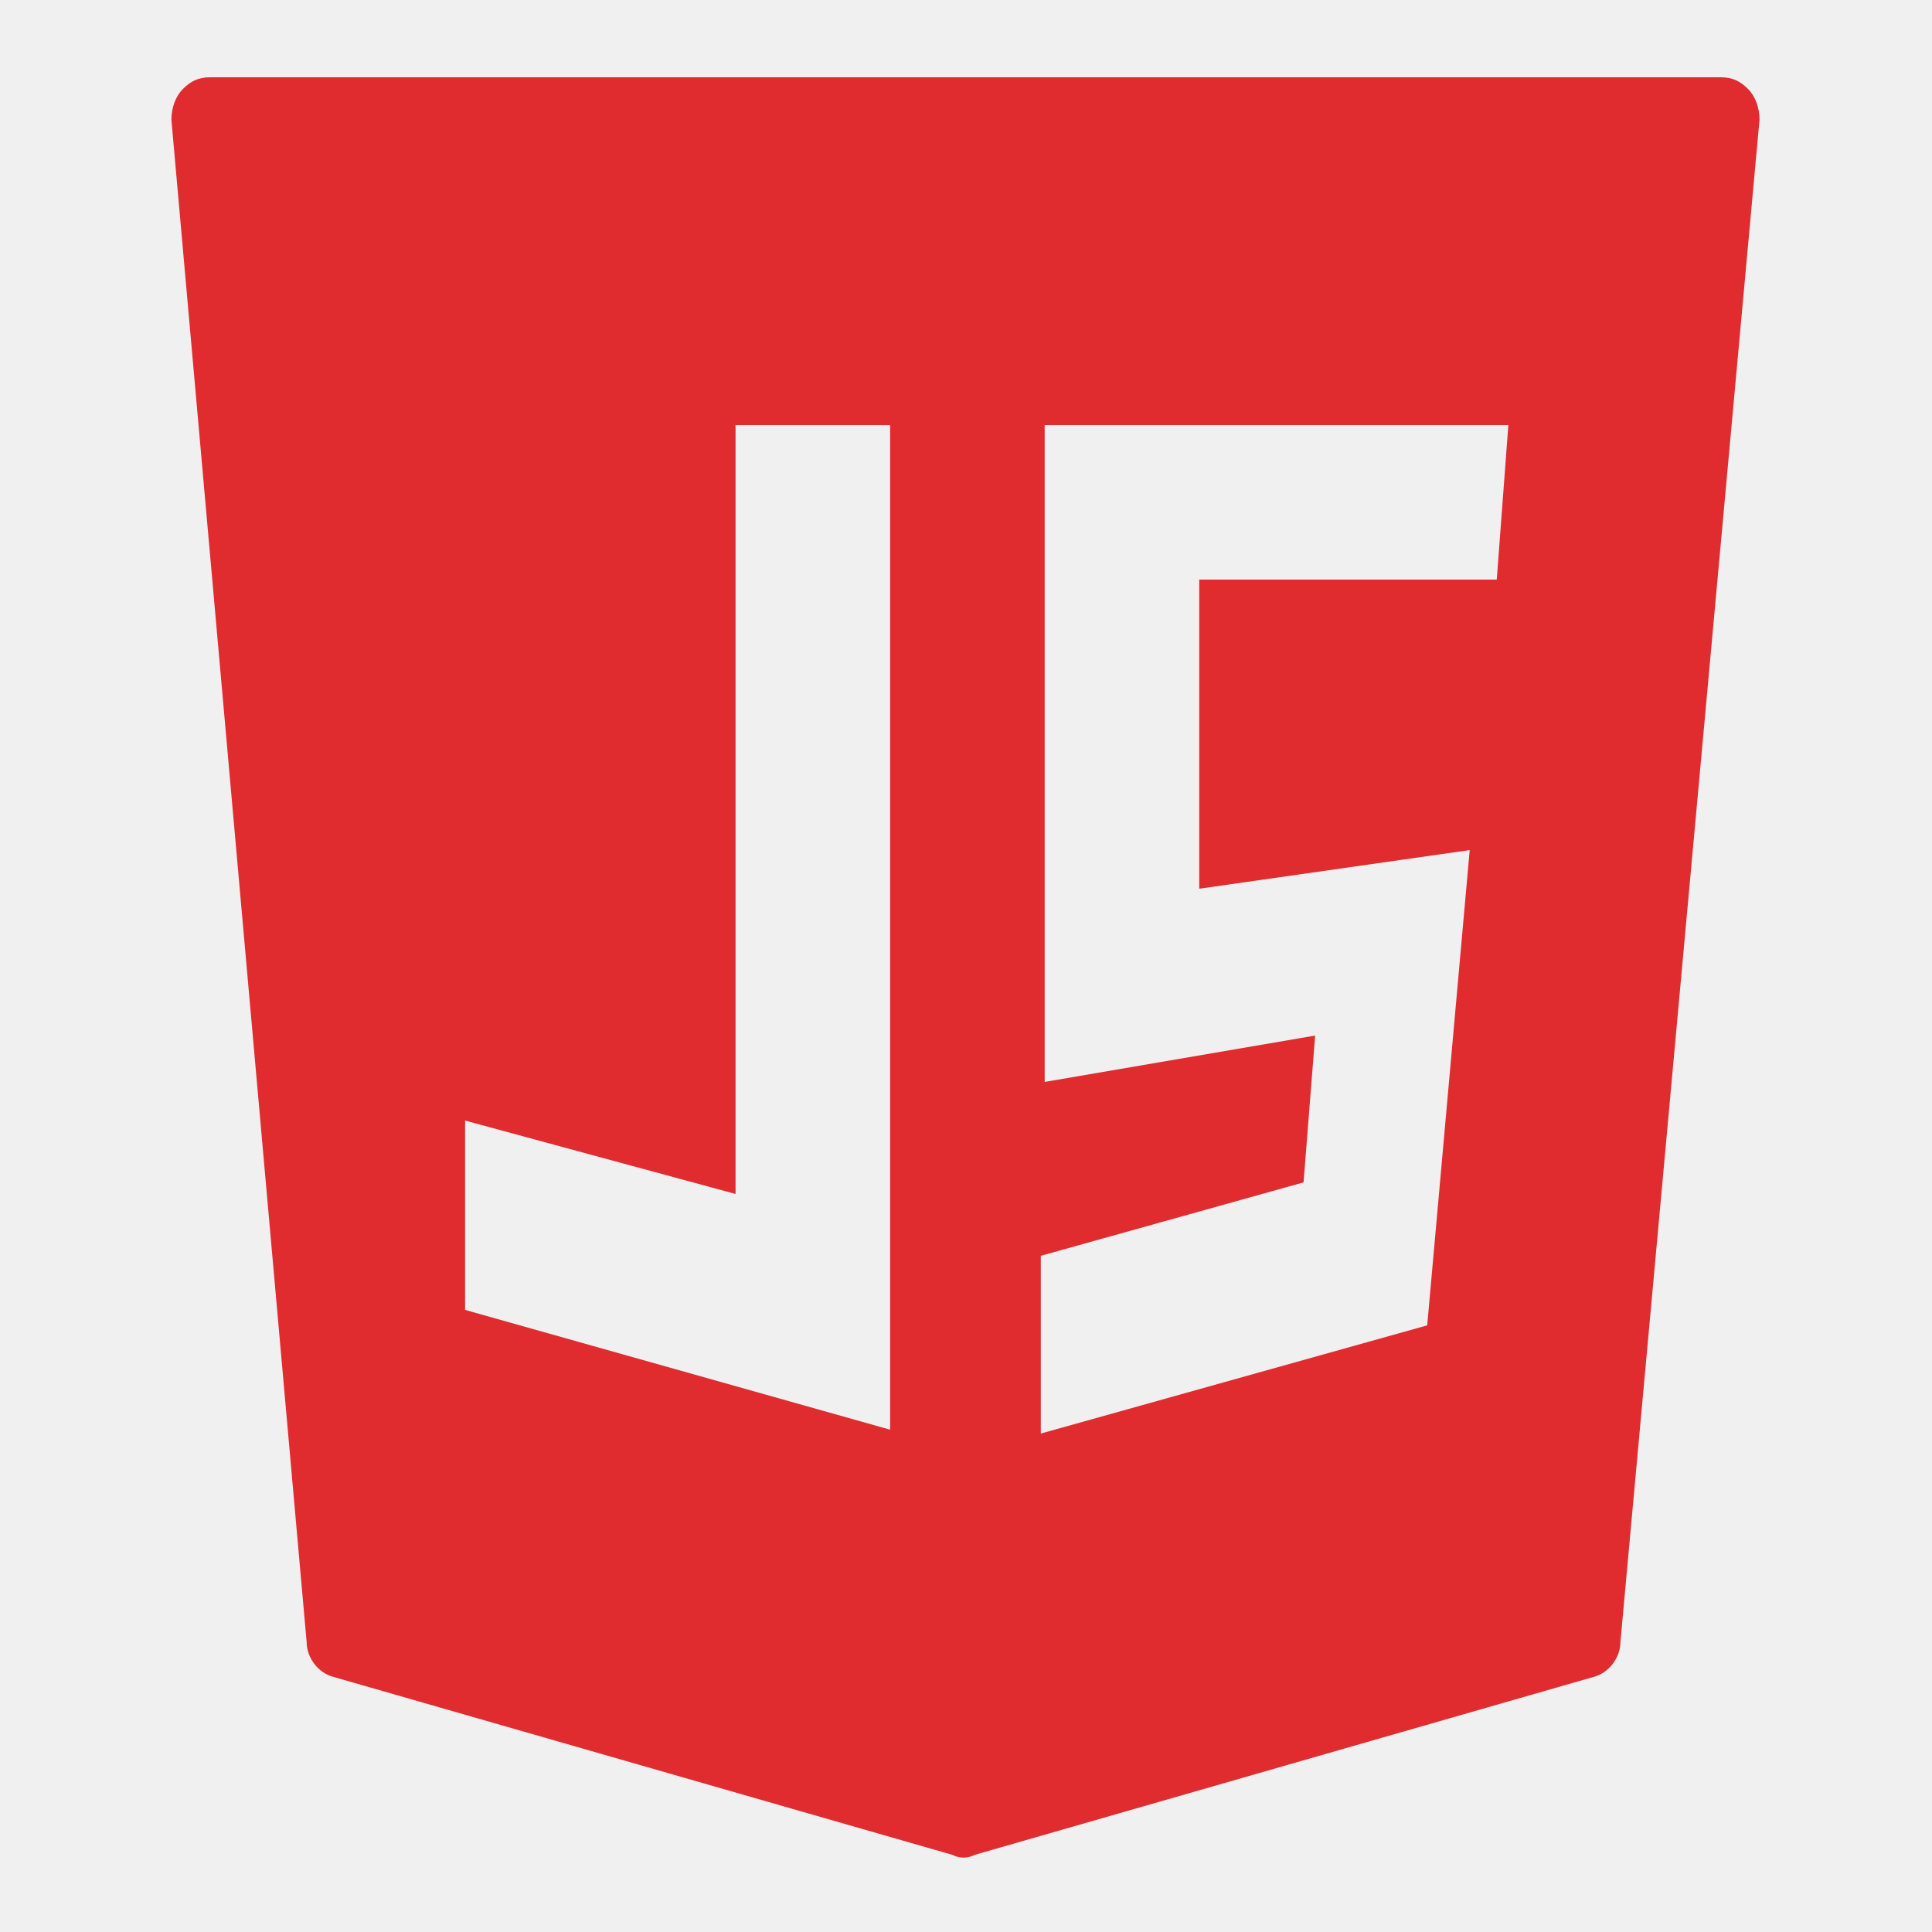
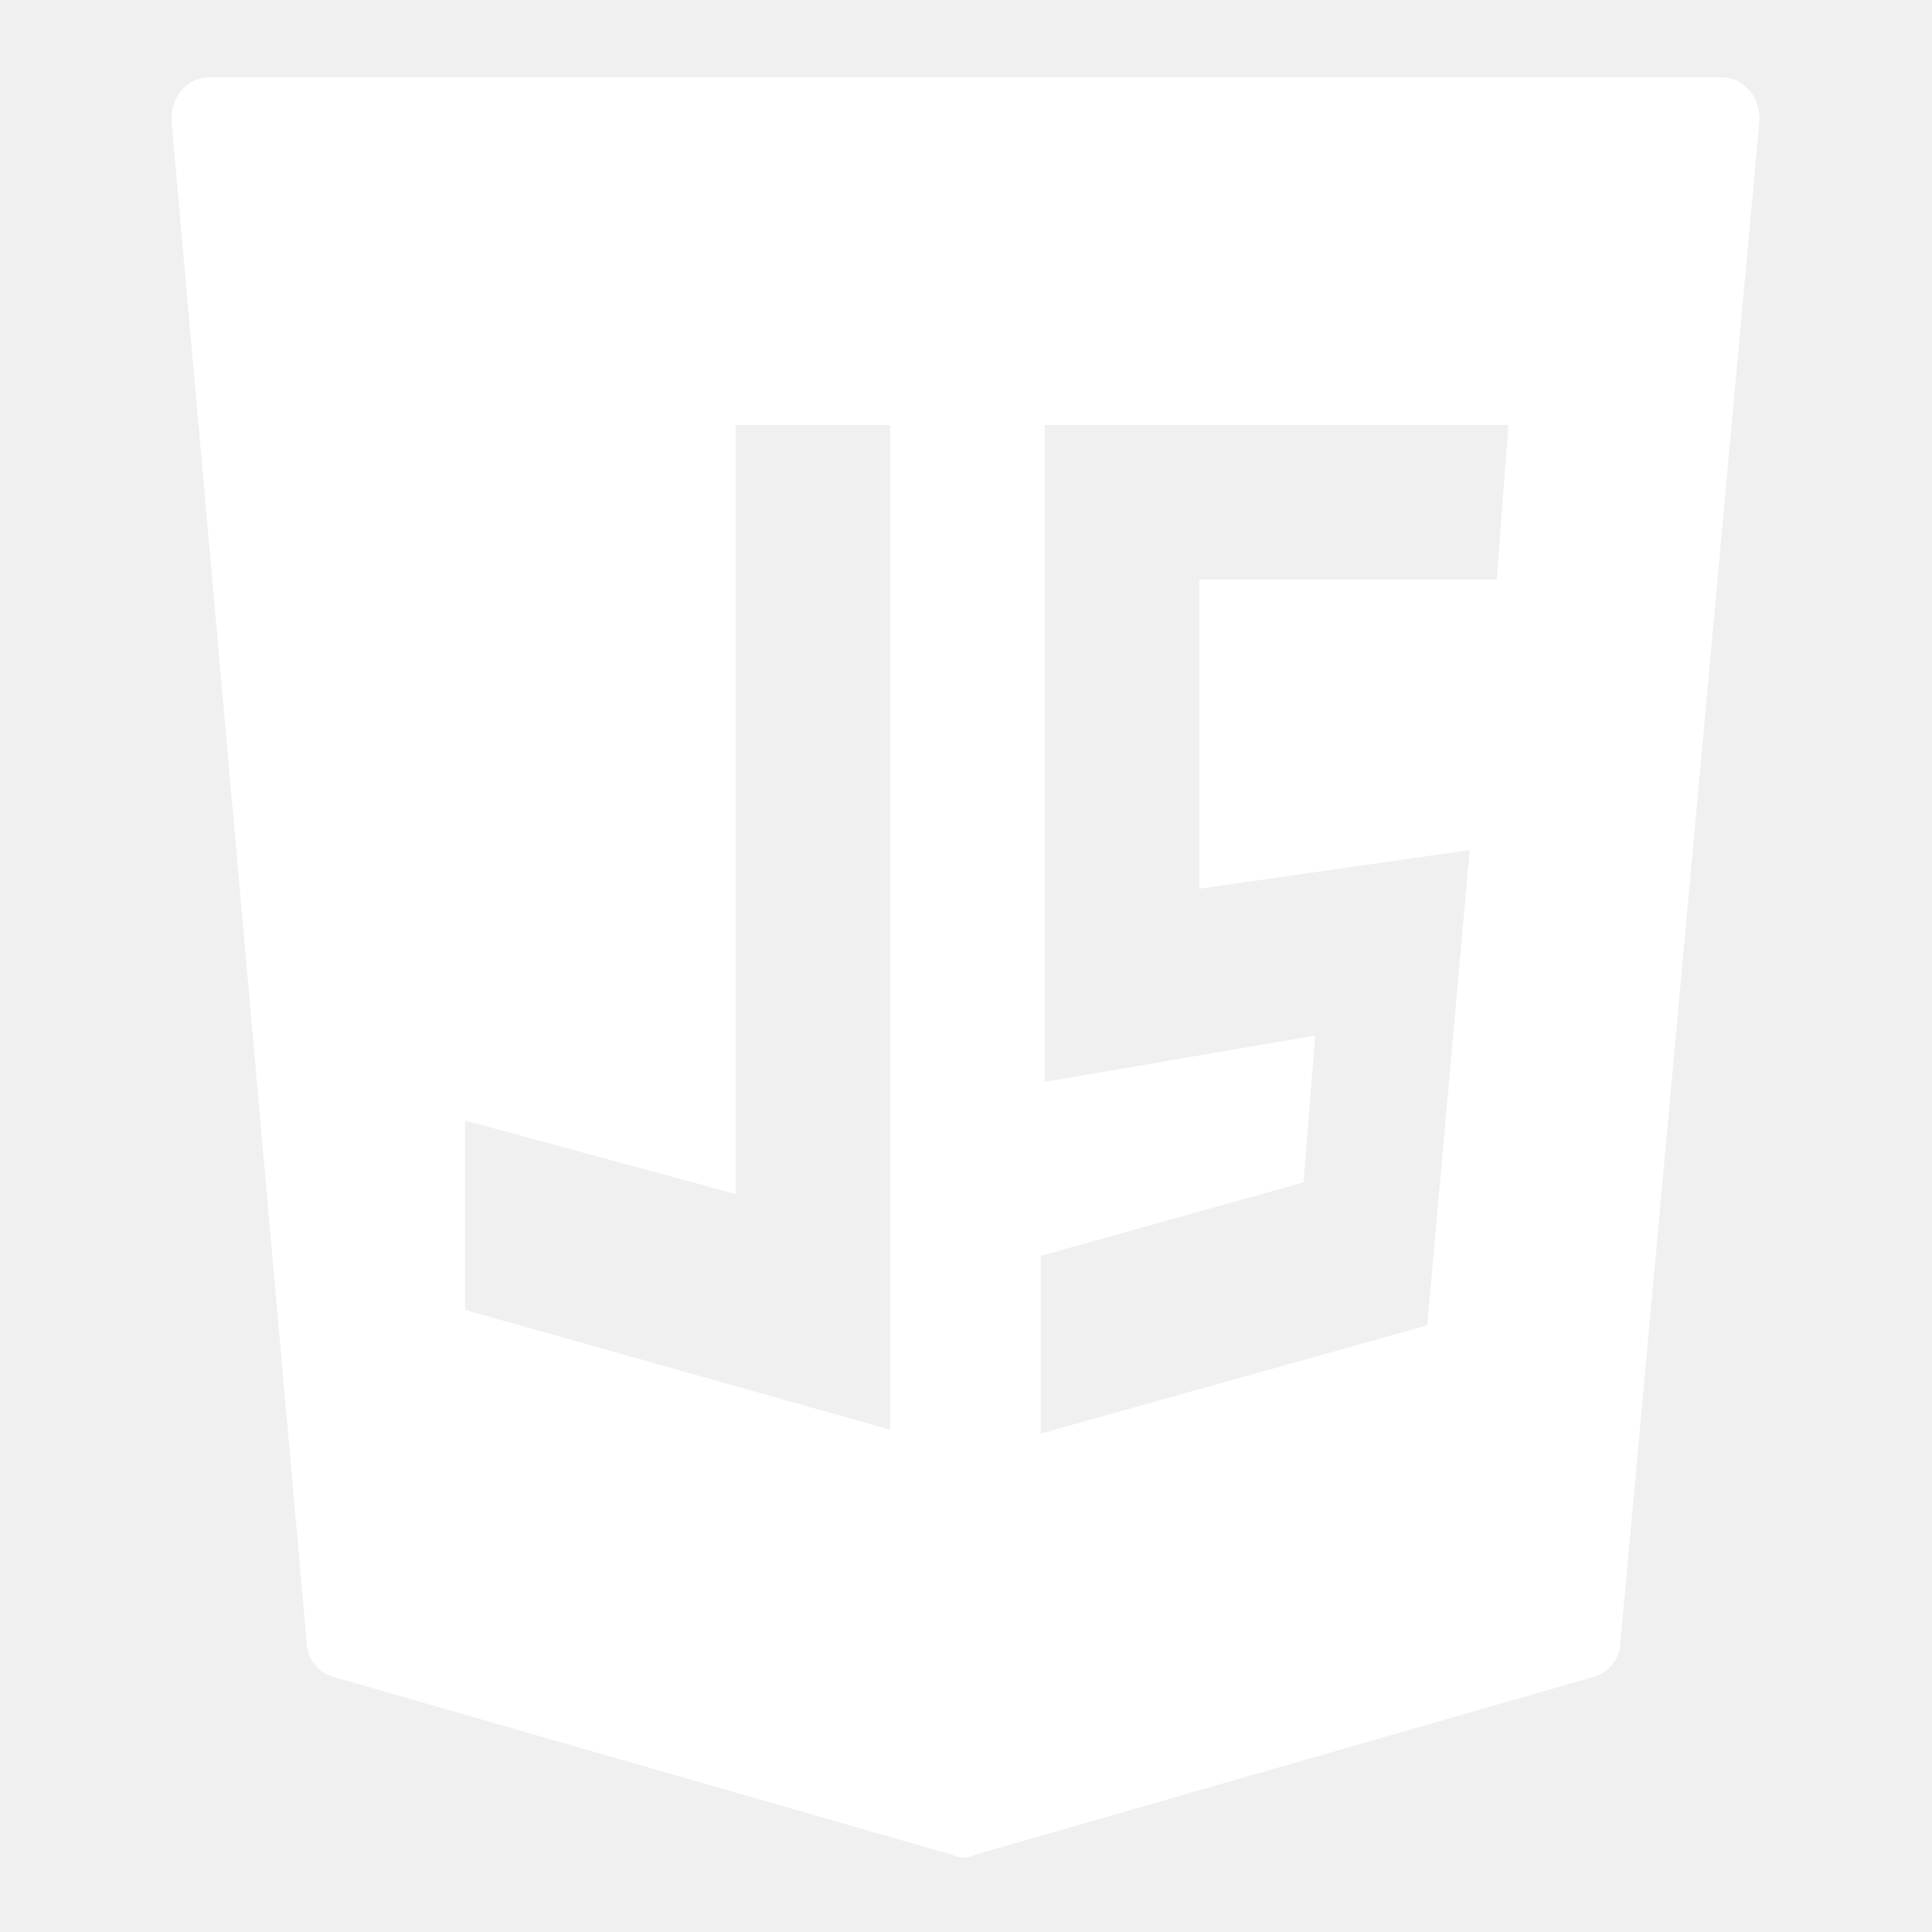
<svg xmlns="http://www.w3.org/2000/svg" version="1.1" id="Capa_1" x="0px" y="0px" viewBox="0 0 50 50" style="enable-background:new 0 0 50 50;" xml:space="preserve">
  <style type="text/css">
- 	.st0{fill:#E02C2F;}
+ 	.st0{fill:#FFFFFF;}
</style>
  <g id="js" transform="translate(-4.464 -2)">
    <path id="Trazado_88" class="st0" d="M49.7,4.3C49.5,4.1,49.3,4,49,4H9.9C9.6,4,9.4,4.1,9.2,4.3C9,4.5,8.9,4.8,8.9,5.1l3.5,39.4   c0,0.4,0.3,0.8,0.7,0.9l16,4.6c0.2,0.1,0.4,0.1,0.6,0l16-4.6c0.4-0.1,0.7-0.5,0.7-0.9L50,5.1C50,4.8,49.9,4.5,49.7,4.3z M16.5,31   l7,1.9V13h4v26l-11-3.1V31z M42.5,24l-1.1,12.3l-10,2.8v-4.6l6.8-1.9l0.3-3.8l-7,1.2V13h12l-0.3,4h-7.7v8L42.5,24z" />
  </g>
</svg>
